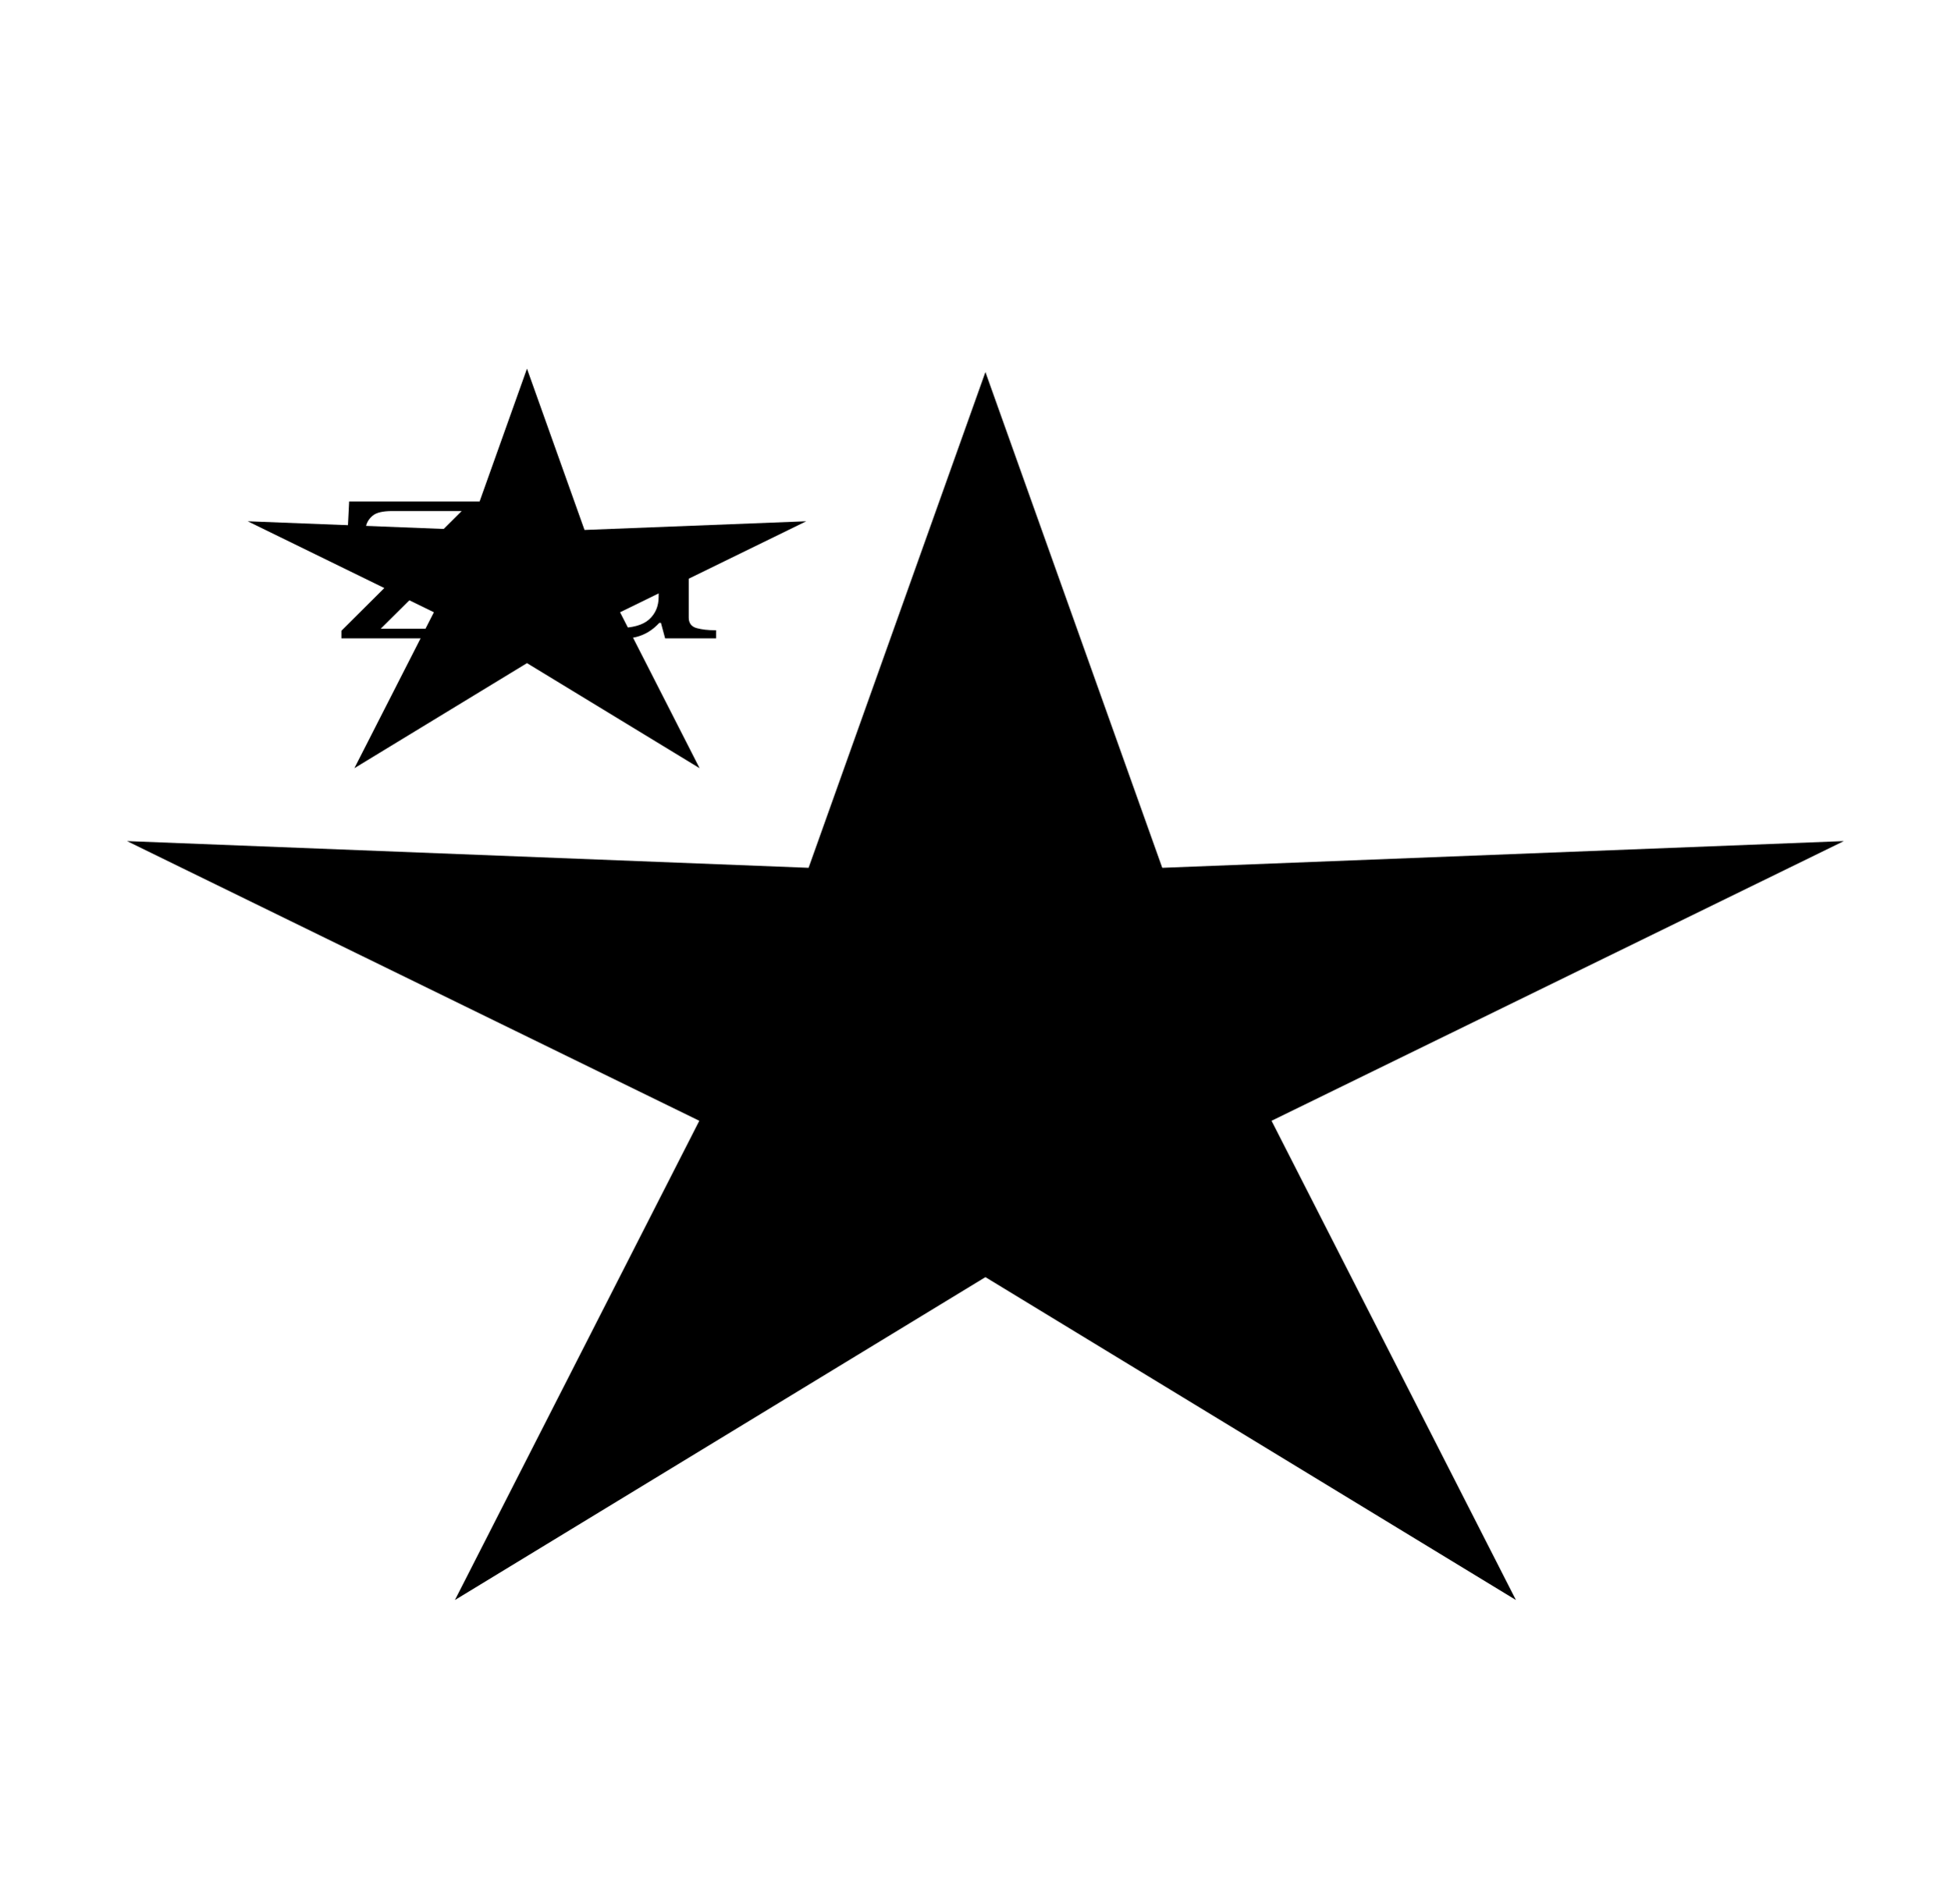
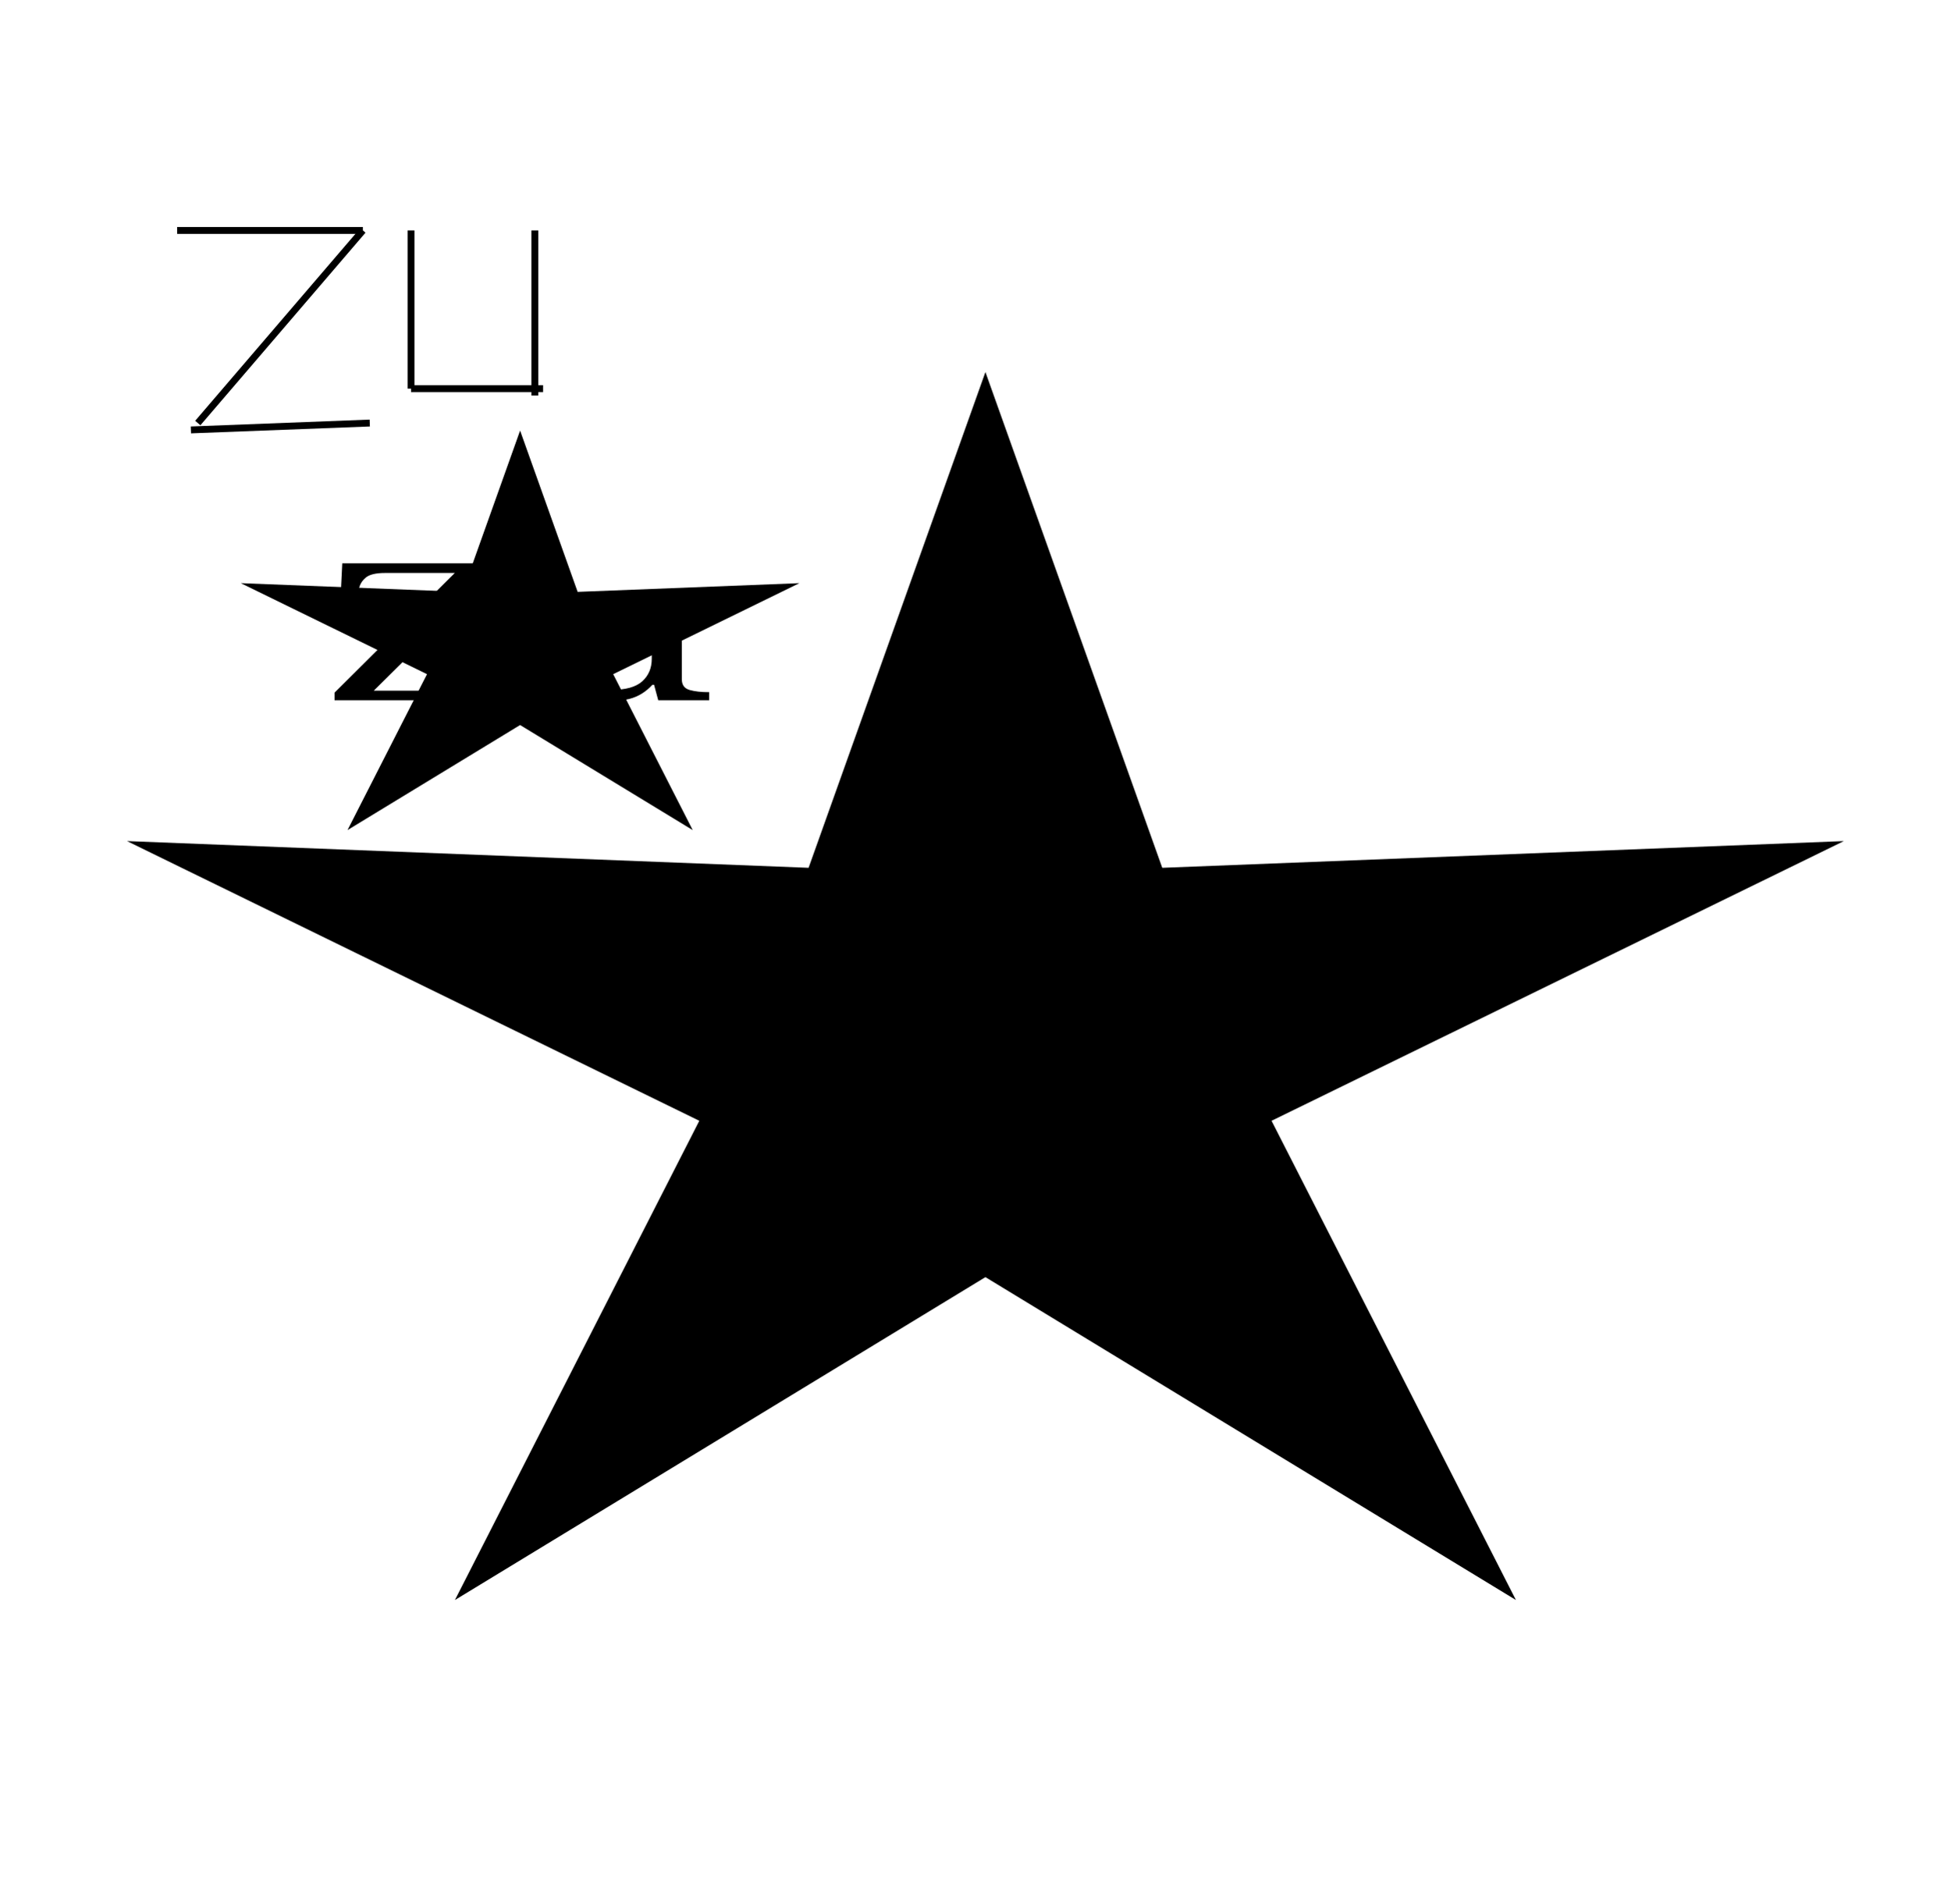
<svg xmlns="http://www.w3.org/2000/svg" xmlns:xlink="http://www.w3.org/1999/xlink" width="283.5" height="276.7" enable-background="new 0 0 283.5 276.7" version="1.1" xml:space="preserve">
  <defs>
    <symbol enable-background="new 0 0 283.5 276.7" height="276.7" id="svg_30" version="1.1" width="283.5" xml:space="preserve">
      <g class="layer">
        <text fill="#000000" font-family="Serif" font-size="24" id="svg_29" stroke="#000000" stroke-width="0" text-anchor="middle" transform="matrix(4.25271, 0, 0, 4.60923, -60.3277, -79.1608)" x="16.008" xml:space="preserve" y="14.298">Zu al</text>
        <text fill="#000000" font-family="Serif" font-size="24" id="svg_28" stroke="#000000" stroke-dasharray="null" stroke-linecap="null" stroke-linejoin="null" stroke-width="0" text-anchor="middle" transform="matrix(4.41858, 0, 0, 4.99554, -114.018, -573.557)" x="-16.913" xml:space="preserve" y="131.367">zara?</text>
        <rect fill="#000000" height="0" id="svg_27" stroke="#000000" stroke-dasharray="null" stroke-linecap="null" stroke-linejoin="null" transform="matrix(1, 0, 0, 1, 0, 0)" width="0" x="135.75" y="13.5" />
        <rect fill="#000000" height="0" id="svg_26" stroke="#000000" stroke-dasharray="null" stroke-linecap="null" stroke-linejoin="null" transform="matrix(1, 0, 0, 1, 0, 0)" width="1" x="84.75" y="130.5" />
        <polygon cx="6.75" cy="12.5" fill="#000000" id="svg_25" orient="point" point="5" points="143.25,54.09 168.957,126.165 268.036,122.282 184.845,162.944 220.372,232.62 143.25,185.675 66.128,232.62 101.655,162.944 18.464,122.282 117.543,126.165 143.25,54.09 168.957,126.165 " r="43.41" r2="14.47" radialshift="0" shape="star" starRadiusMultiplier="3" stroke="#000000" stroke-width="0" />
        <text fill="#000000" font-family="Serif" font-size="24" id="svg_24" stroke="#000000" stroke-dasharray="null" stroke-linecap="null" stroke-linejoin="null" stroke-width="0" text-anchor="middle" transform="matrix(688.605, 0, 0, -104.711, -12149.2, 3517.77)" x="45.952" xml:space="preserve" y="89.123">Zu</text>
        <text fill="#000000" font-family="Serif" font-size="24" id="svg_23" stroke="#000000" stroke-dasharray="null" stroke-linecap="null" stroke-linejoin="null" stroke-width="0" text-anchor="middle" transform="matrix(846.049, 0, 0, -340.063, -47963.1, 20171.7)" x="81.943" xml:space="preserve" y="129.141">Zu</text>
        <text fill="#000000" font-family="Serif" font-size="24" id="svg_22" stroke="#000000" stroke-dasharray="null" stroke-linecap="null" stroke-linejoin="null" stroke-width="0" text-anchor="middle" transform="matrix(5.97112, 0, 0, 3.56951, -340.147, -200.041)" x="80.935" xml:space="preserve" y="104.956">Zu</text>
      </g>
    </symbol>
  </defs>
  <g class="layer">
    <rect fill="#000000" height="0" id="svg_16" stroke="#000000" stroke-dasharray="null" stroke-linecap="null" stroke-linejoin="null" transform="matrix(1, 0, 0, 1, 0, 0)" width="0" x="135.75" y="13.5" />
    <rect fill="#000000" height="0" id="svg_17" stroke="#000000" stroke-dasharray="null" stroke-linecap="null" stroke-linejoin="null" transform="matrix(1, 0, 0, 1, 0, 0)" width="1" x="84.75" y="130.5" />
    <polygon cx="6.75" cy="12.5" fill="#000000" id="svg_18" orient="point" point="5" points="143.25,54.09 168.957,126.165 268.036,122.282 184.845,162.944 220.372,232.62 143.25,185.675 66.128,232.62 101.655,162.944 18.464,122.282 117.543,126.165 143.25,54.09 168.957,126.165 " r="43.41" r2="14.47" radialshift="0" shape="star" starRadiusMultiplier="3" stroke="#000000" stroke-width="0" />
    <text fill="#000000" font-family="Serif" font-size="24" id="svg_19" stroke="#000000" stroke-dasharray="null" stroke-linecap="null" stroke-linejoin="null" stroke-width="0" text-anchor="middle" transform="matrix(688.605, 0, 0, -104.711, -12149.2, 3517.77)" x="45.952" xml:space="preserve" y="89.123">Zu</text>
    <text fill="#000000" font-family="Serif" font-size="24" id="svg_20" stroke="#000000" stroke-dasharray="null" stroke-linecap="null" stroke-linejoin="null" stroke-width="0" text-anchor="middle" transform="matrix(846.049, 0, 0, -340.063, -47963.1, 20171.7)" x="81.943" xml:space="preserve" y="129.141">Zu</text>
-     <use id="svg_31" transform="matrix(0.325338, 0, 0, 0.325338, 0, 0)" x="92.212" xlink:href="#svg_30" y="110.654" />
+     <use id="svg_31" transform="matrix(0.325338, 0, 0, 0.325338, 0, 0)" x="89.138" xlink:href="#svg_30" y="138.318" />
+     <line fill="none" id="svg_32" stroke="#000000" stroke-dasharray="null" stroke-linecap="null" stroke-linejoin="null" x1="25.75" x2="52.75" y1="33.5" y2="33.5" />
+     <line fill="none" id="svg_33" stroke="#000000" stroke-dasharray="null" stroke-linecap="null" stroke-linejoin="null" x1="52.75" x2="28.75" y1="33.5" y2="61.5" />
+     <line fill="none" id="svg_34" stroke="#000000" stroke-dasharray="null" stroke-linecap="null" stroke-linejoin="null" x1="27.75" x2="53.75" y1="62.5" y2="61.5" />
+     <line fill="none" id="svg_35" stroke="#000000" stroke-dasharray="null" stroke-linecap="null" stroke-linejoin="null" x1="59.75" x2="59.75" y1="33.5" y2="56.5" />
+     <line fill="none" id="svg_36" stroke="#000000" stroke-dasharray="null" stroke-linecap="null" stroke-linejoin="null" x1="77.75" x2="77.75" y1="33.5" y2="57.5" />
+     <path d="m59.75,56.5c1.263,0 2.274,0 3.411,0c1.137,0 2.3,0 3.517,0c0.872,0 2.216,0 3.389,0c0.909,0 2.095,0 3.368,0c1.017,0 2.132,0 3.242,0l1.137,0l1.135,0" fill="none" id="svg_37" stroke="#000000" stroke-dasharray="null" stroke-linecap="null" stroke-linejoin="null" />
  </g>
</svg>
